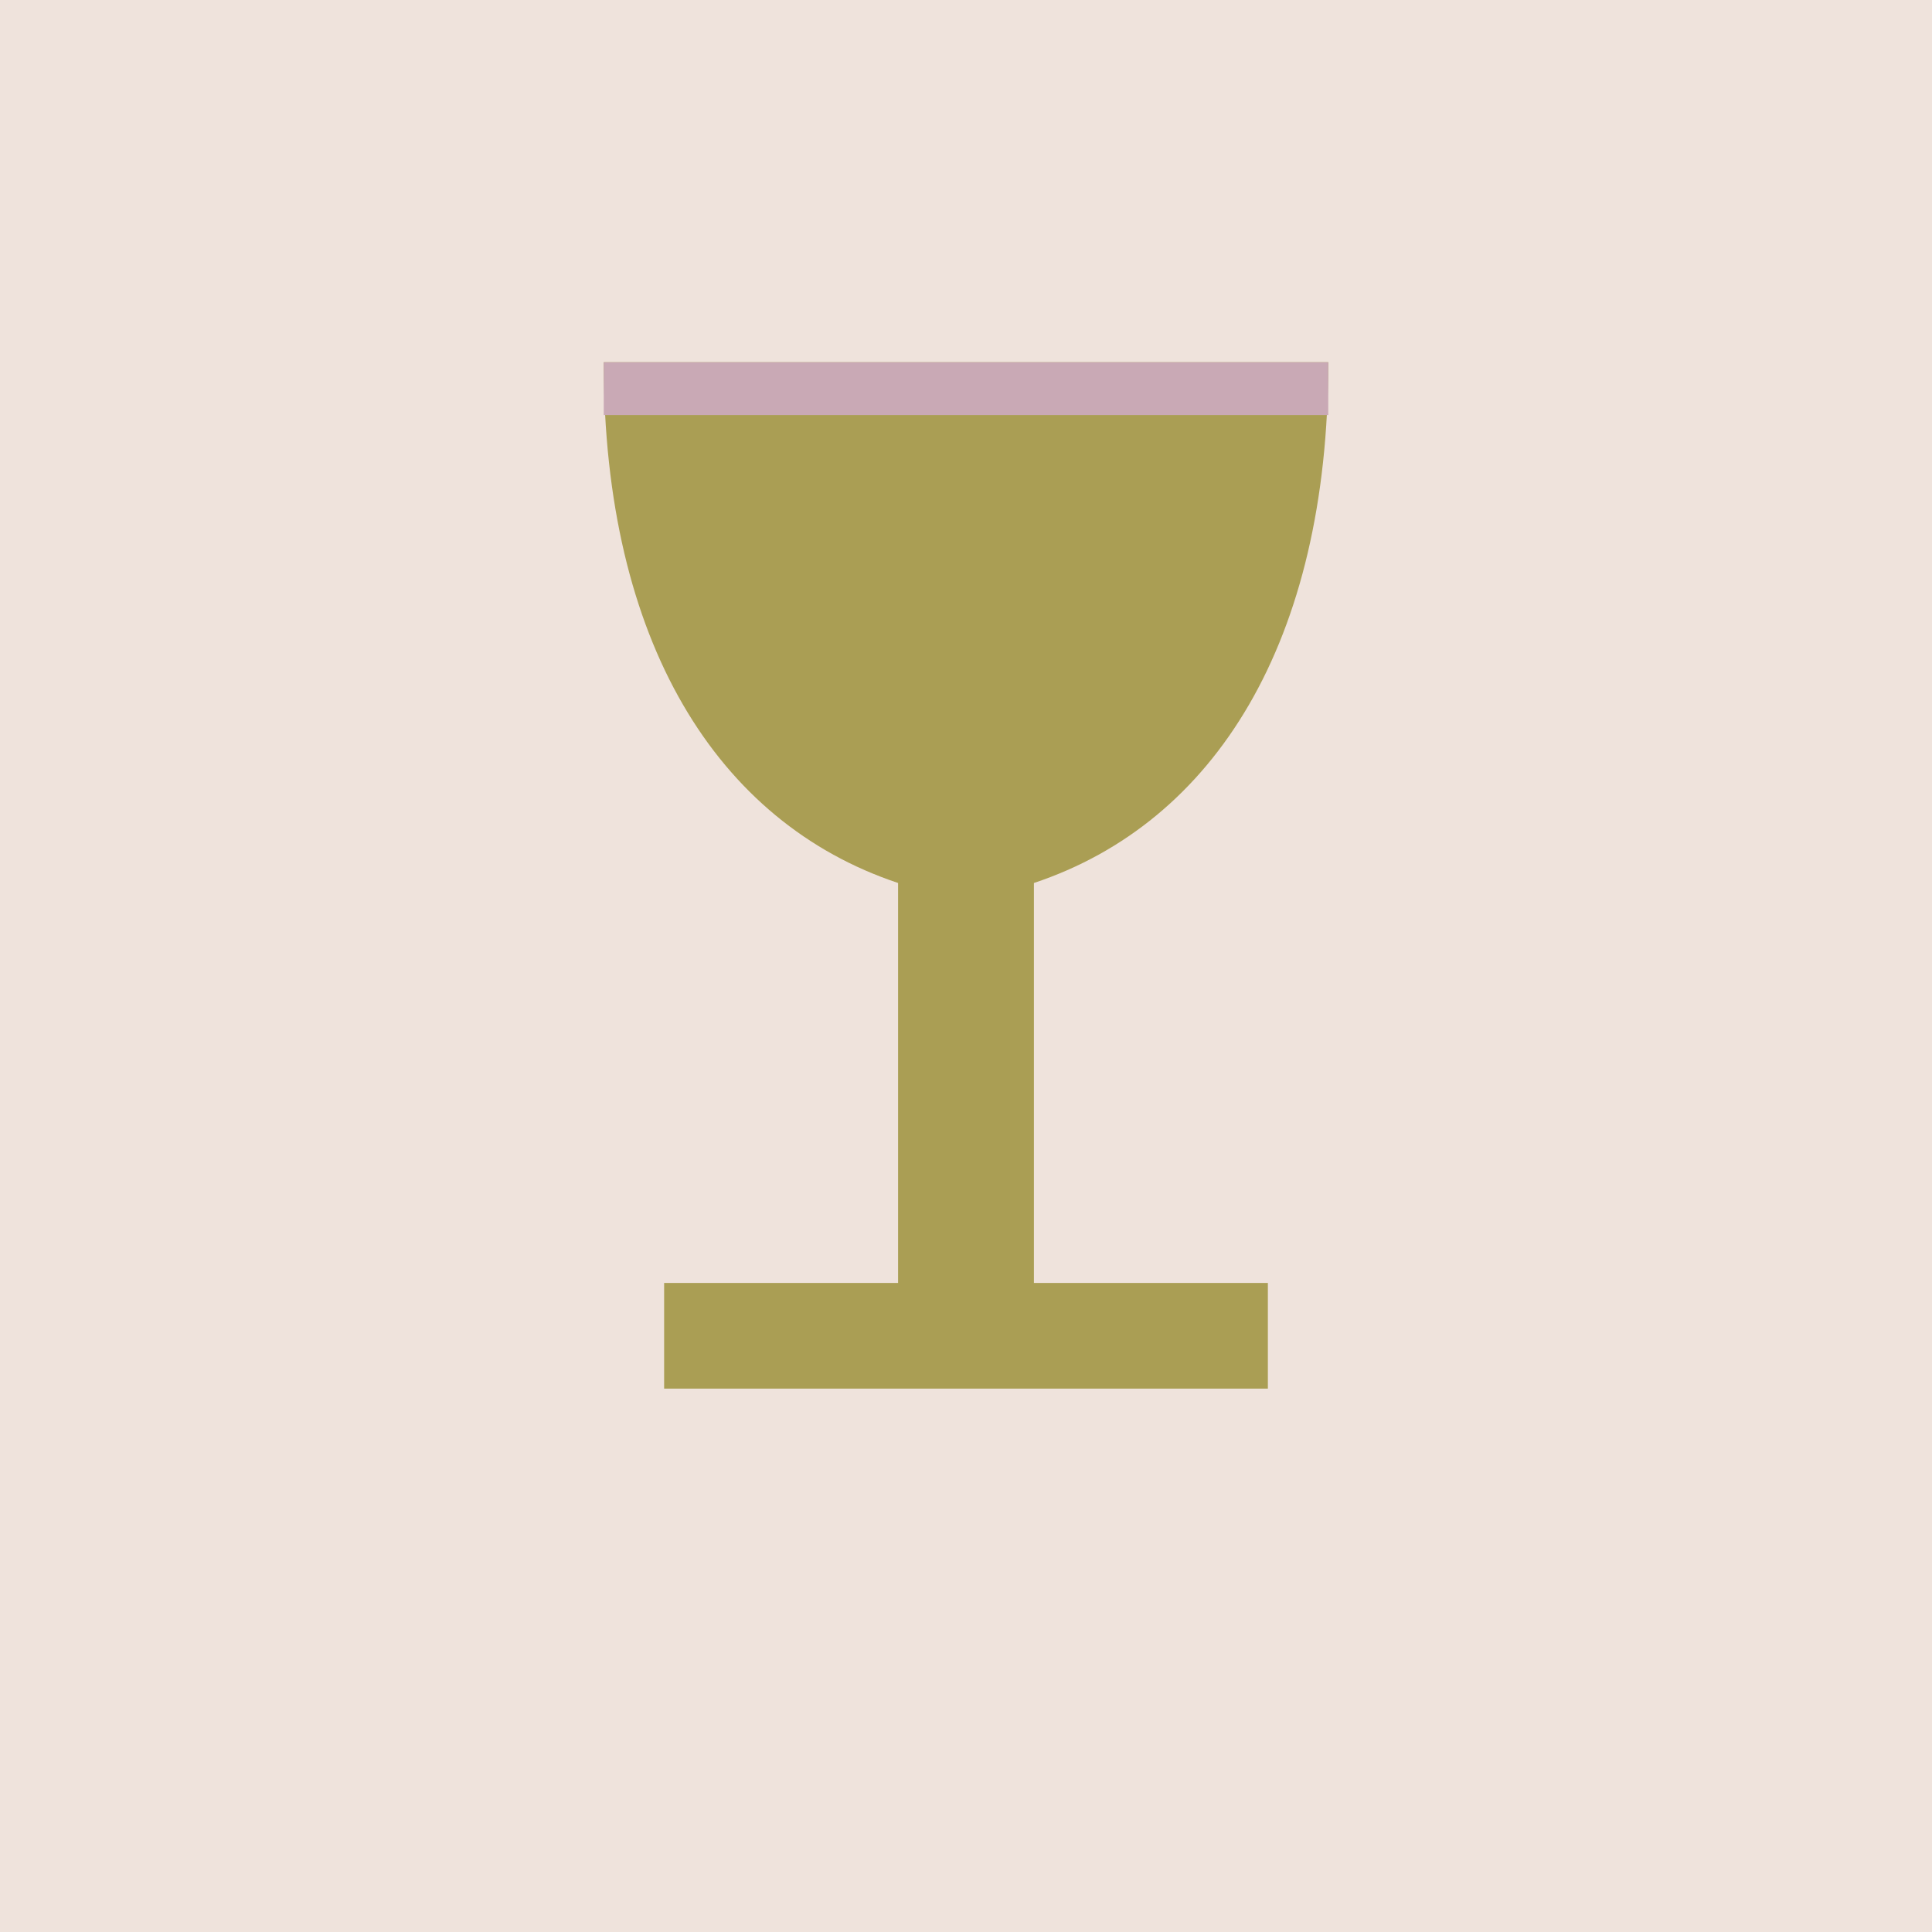
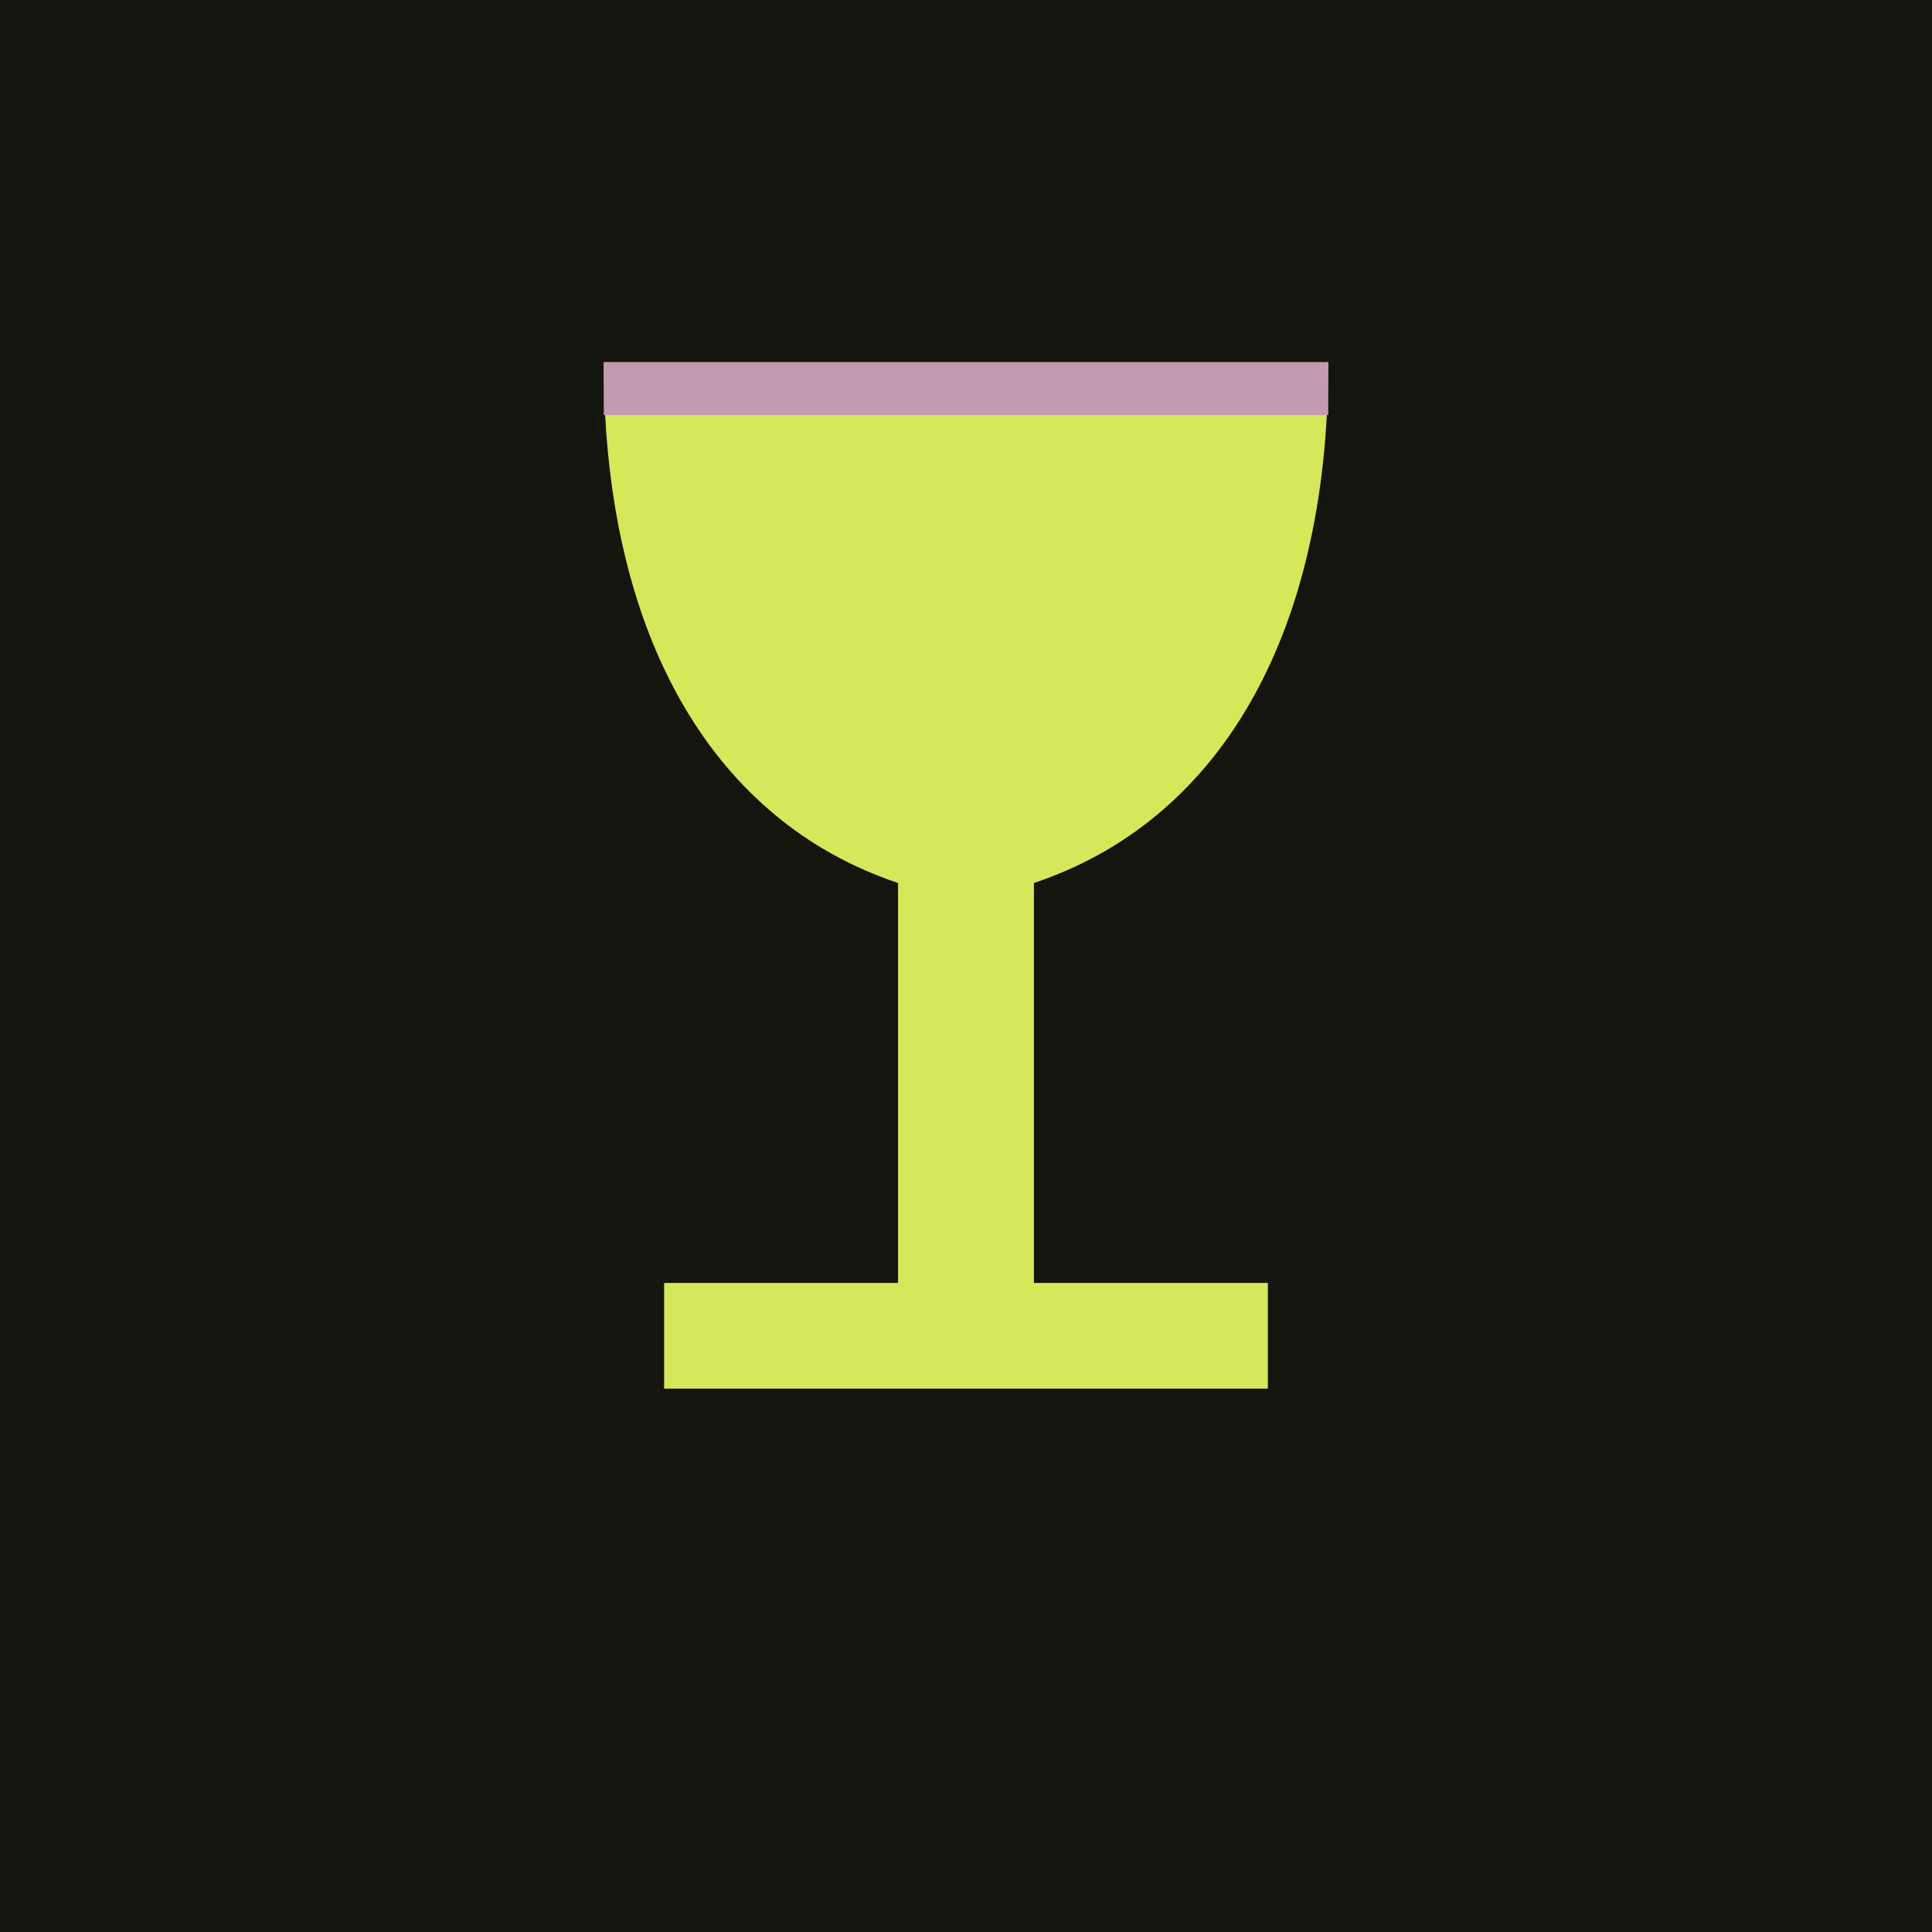
<svg xmlns="http://www.w3.org/2000/svg" viewBox="0 0 512 512" role="img" aria-label="Between Bubbles">
-   <rect width="512" height="512" fill="#efe3dc" />
-   <g fill="#aa9e54">
+   <rect width="512" height="512" fill="#14150f" />
+   <g fill="#d6e85a">
    <path d="M160 96h192c0 74-30 122-78 138v106h62v28H176v-28h62V234c-48-16-78-64-78-138z" />
  </g>
-   <rect x="160" y="96" width="192" height="14" fill="#c9a9b5" />
+   <rect x="160" y="96" width="192" height="14" fill="#c49ab0" />
</svg>
